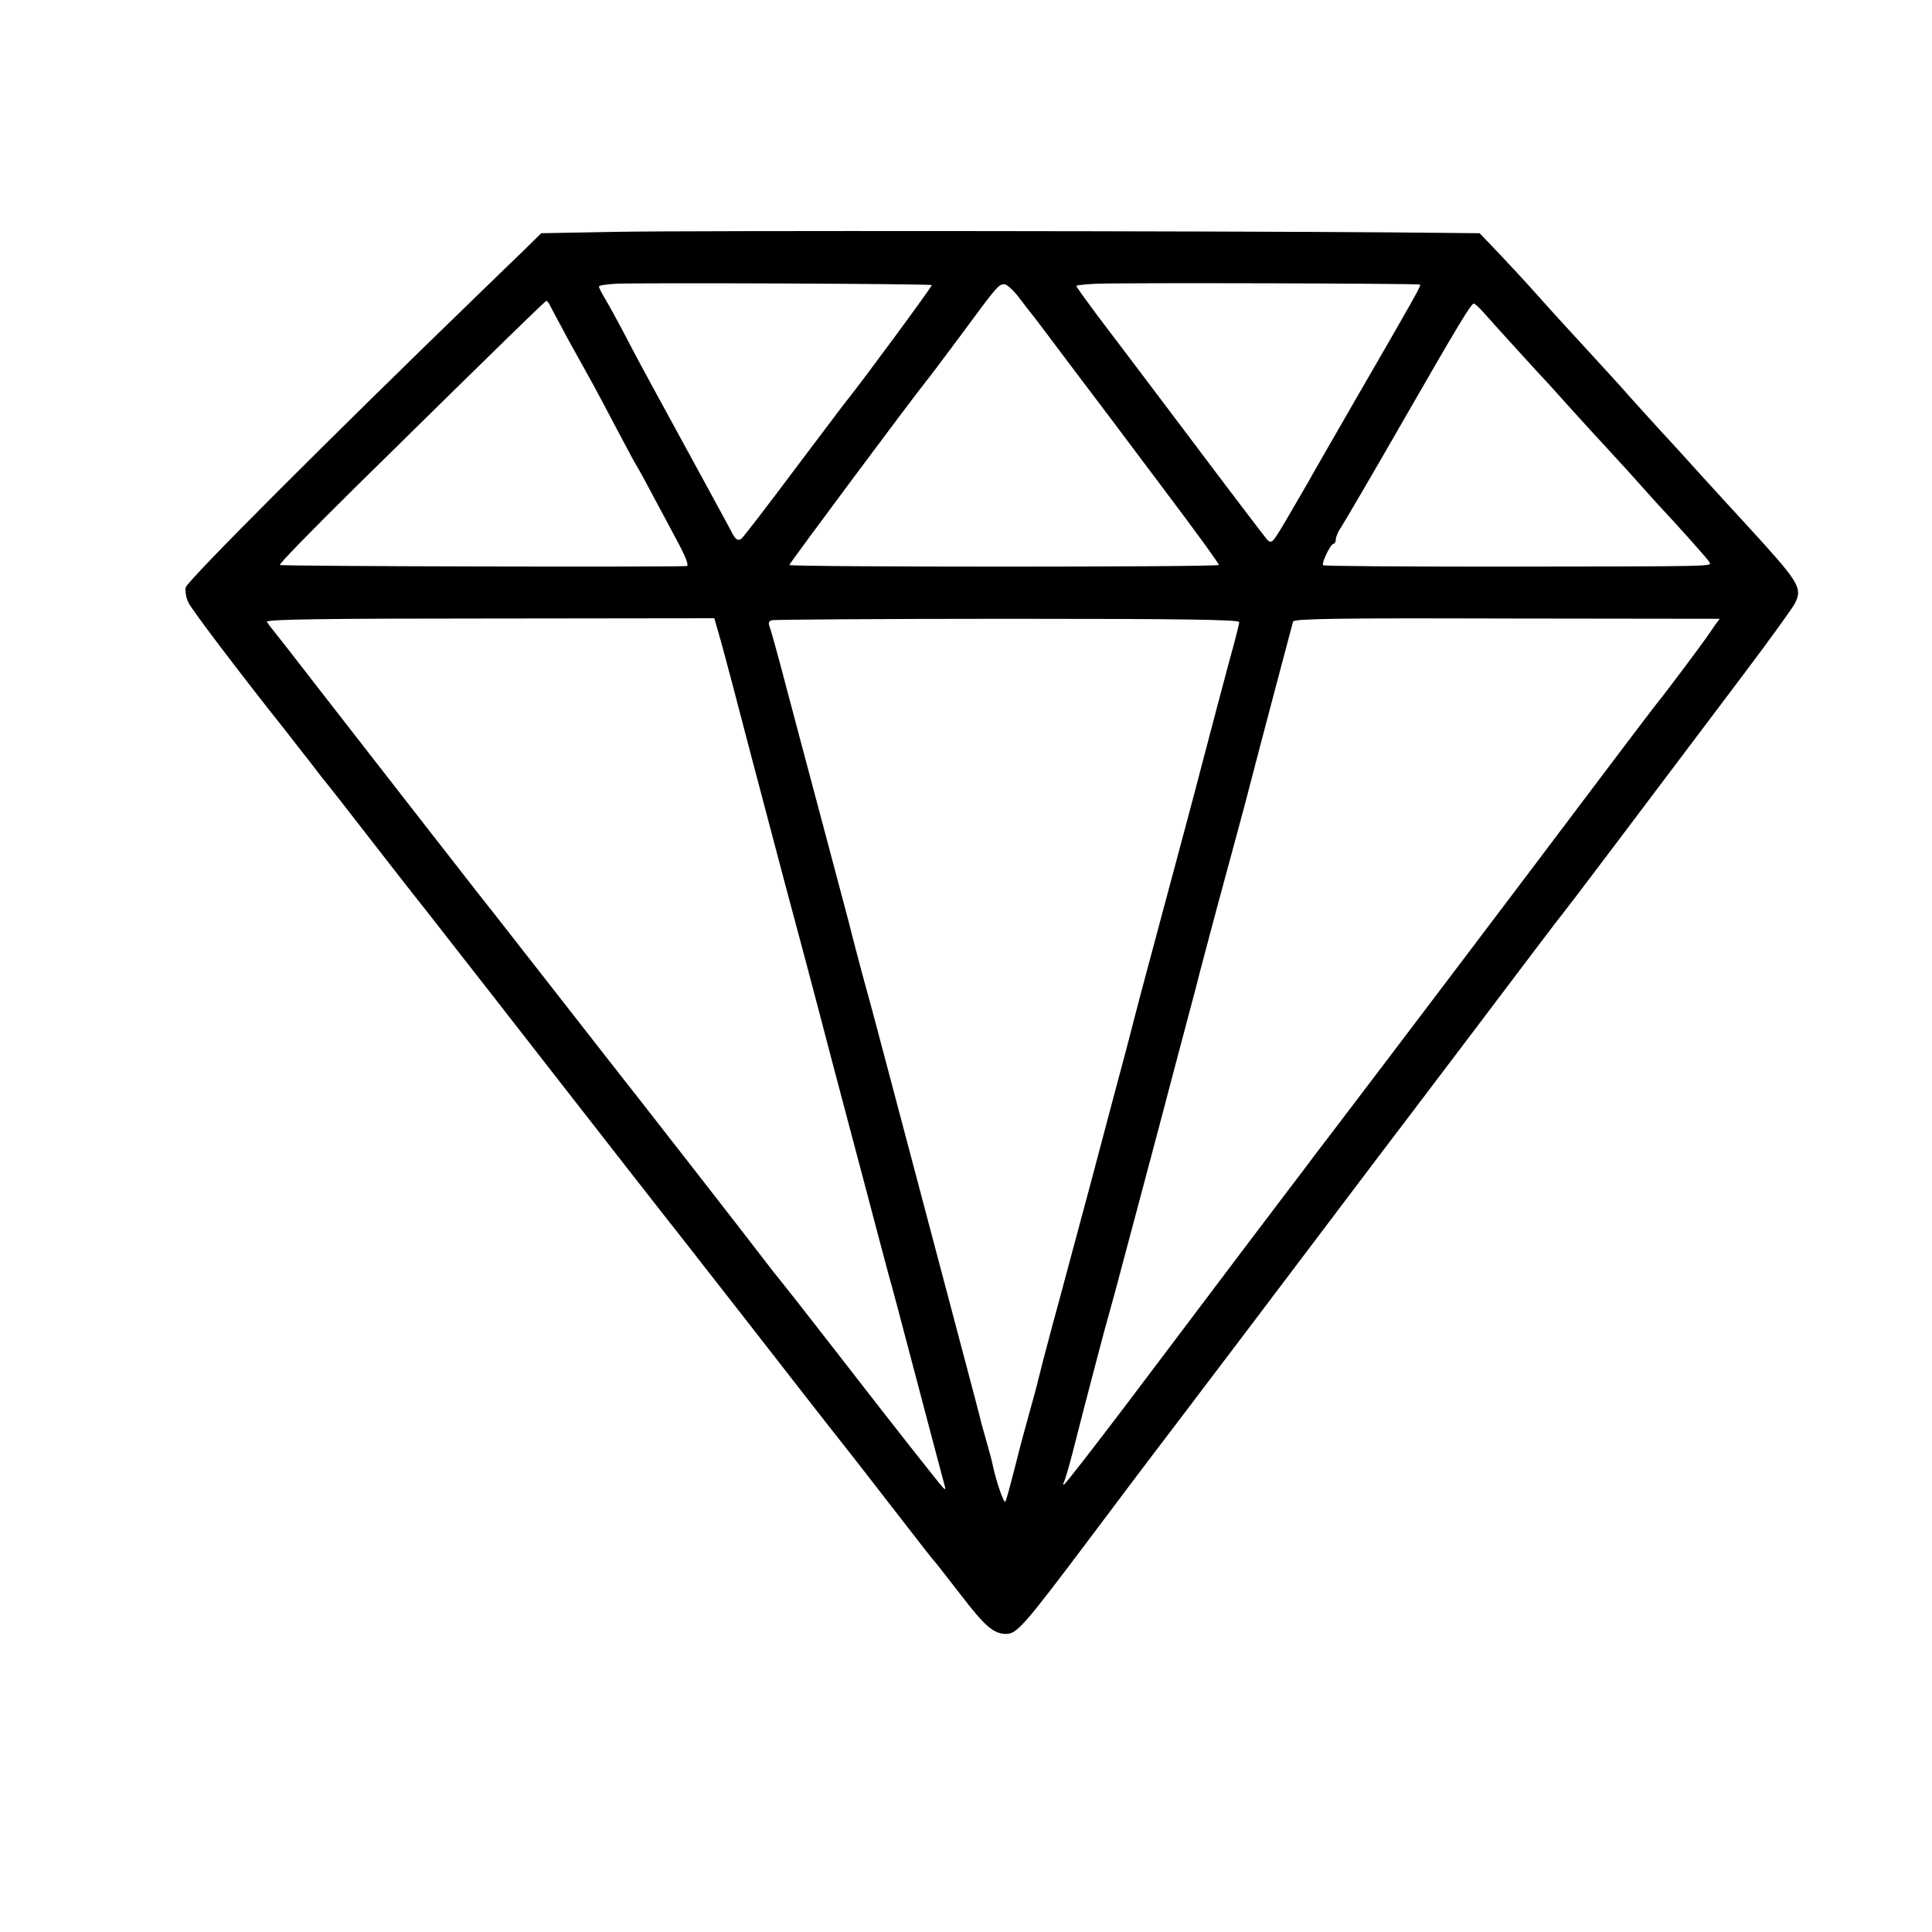
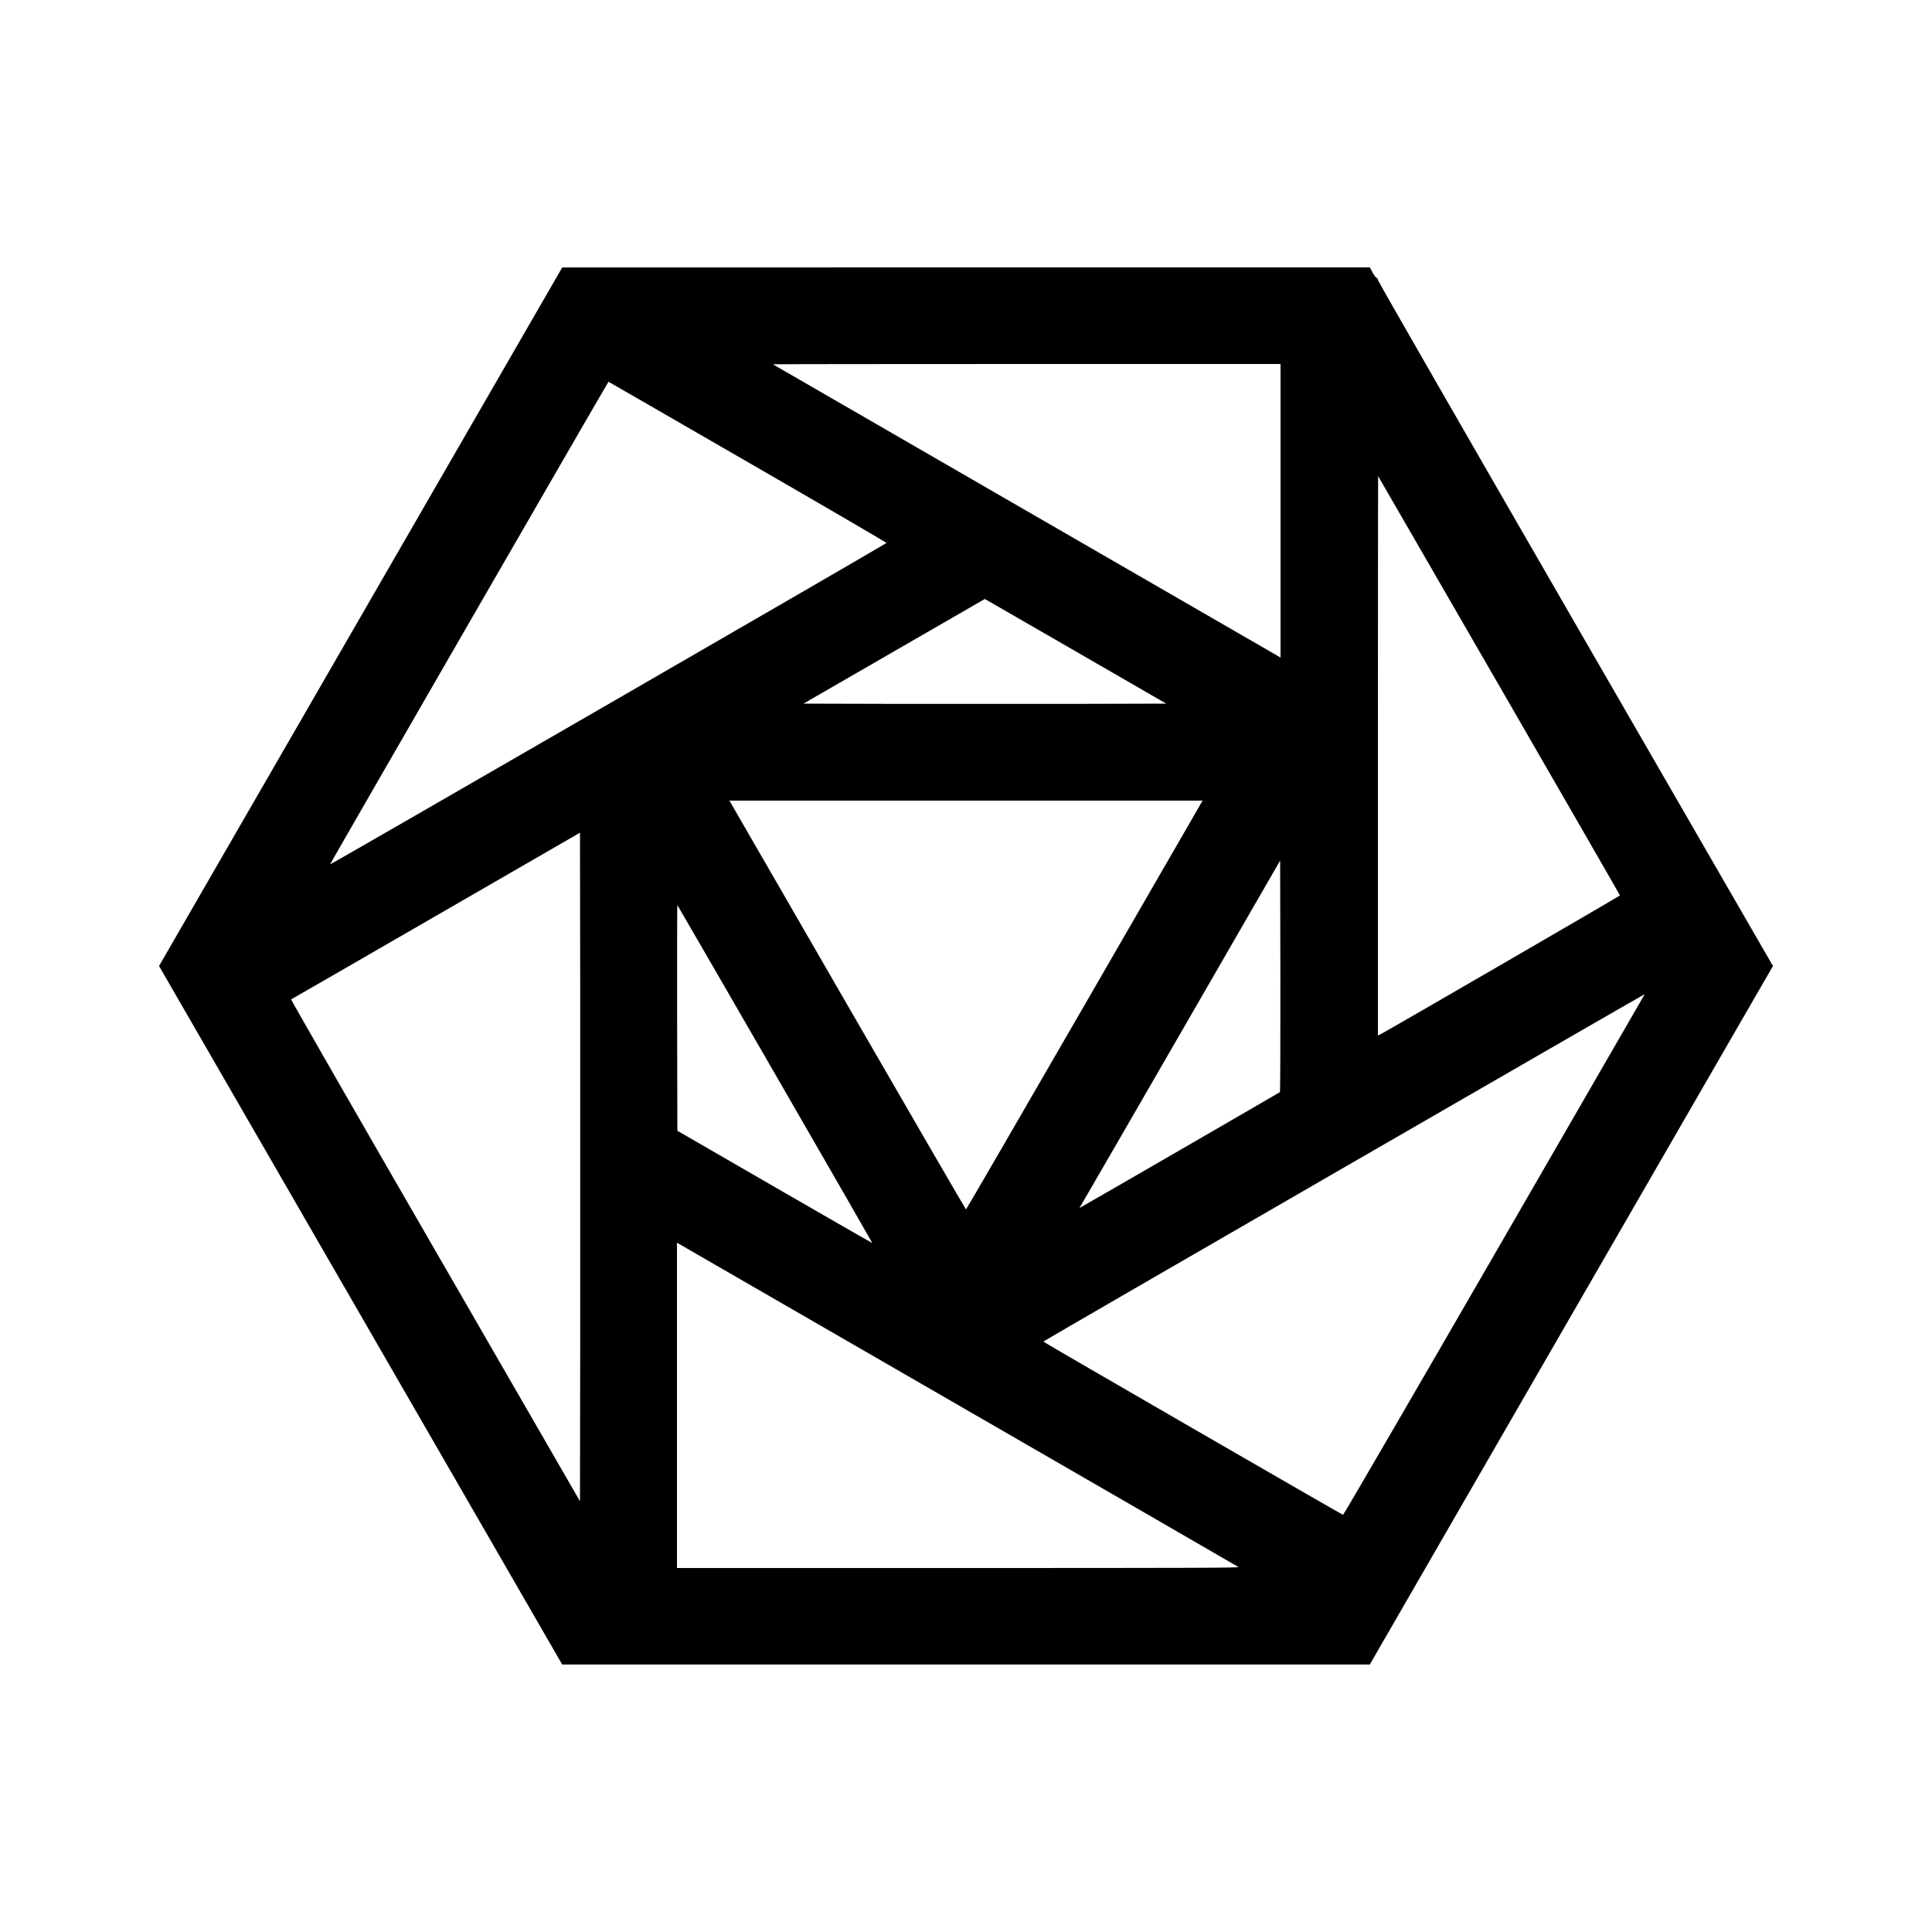
- <svg xmlns="http://www.w3.org/2000/svg" version="1.0" width="700pt" height="700pt" viewBox="0 0 700 700" preserveAspectRatio="xMidYMid meet">
-   <g transform="translate(0,700) scale(0.1,-0.1)" fill="#000000" stroke="none">
-     <path d="M2233 6160 l-272 -5 -63 -62 c-35 -33 -103 -100 -153 -148 -558 -540 -1065 -1048 -1072 -1073 -3 -13 1 -38 10 -56 12 -25 186 -255 345 -455 15 -19 55 -71 90 -115 34 -45 68 -88 75 -96 7 -8 66 -84 132 -169 66 -85 164 -211 219 -280 54 -69 165 -211 247 -316 81 -104 199 -255 261 -335 62 -80 170 -217 238 -305 69 -88 131 -167 137 -175 7 -8 130 -166 274 -350 143 -184 282 -362 308 -395 26 -33 106 -134 176 -225 191 -246 189 -244 200 -256 6 -6 48 -61 95 -121 89 -116 120 -143 166 -143 38 0 66 32 291 331 105 140 242 322 305 404 133 175 389 513 613 810 87 116 200 264 250 330 143 189 339 447 454 600 58 77 108 142 111 145 5 5 213 280 652 863 92 122 174 236 182 252 27 57 16 74 -183 291 -31 33 -94 103 -141 154 -47 52 -95 105 -107 118 -65 70 -180 197 -195 215 -10 11 -57 63 -105 115 -107 117 -110 119 -203 223 -41 46 -105 115 -142 154 l-67 70 -318 3 c-632 5 -2544 7 -2810 2z m1143 -193 c3 -3 -249 -345 -303 -412 -5 -5 -91 -120 -193 -255 -101 -135 -188 -248 -194 -252 -14 -9 -22 -3 -38 30 -14 26 -146 269 -268 492 -32 58 -84 155 -115 215 -32 61 -67 124 -77 140 -10 17 -18 33 -18 37 0 4 28 8 63 10 93 4 1138 0 1143 -5z m1769 2 c4 -5 -17 -42 -235 -419 -84 -146 -162 -281 -172 -300 -11 -19 -45 -77 -75 -129 -53 -90 -56 -93 -73 -75 -9 11 -136 177 -280 369 -145 193 -297 393 -337 446 -40 54 -73 99 -73 103 0 3 33 6 73 8 105 4 1167 1 1172 -3z m-1450 -51 c22 -29 42 -55 45 -58 3 -3 64 -84 136 -180 73 -96 225 -298 338 -449 114 -151 205 -276 202 -278 -8 -8 -1556 -8 -1556 0 0 6 454 615 495 665 8 9 65 85 126 167 132 179 137 185 158 185 10 0 35 -24 56 -52z m-1699 -31 c6 -12 37 -69 68 -127 32 -58 71 -127 86 -155 15 -27 53 -99 85 -160 32 -60 63 -119 70 -130 7 -11 32 -56 55 -100 24 -44 65 -122 92 -172 33 -61 45 -93 36 -94 -81 -4 -1469 -1 -1474 4 -4 3 117 127 267 275 575 566 694 681 699 682 3 0 10 -10 16 -23z m3379 -19 c37 -42 227 -251 235 -258 3 -3 43 -48 90 -100 47 -52 90 -99 96 -105 5 -5 50 -55 100 -109 49 -55 96 -107 104 -116 76 -81 187 -205 193 -216 10 -17 41 -16 -791 -17 -331 0 -605 2 -608 5 -7 7 27 78 38 78 4 0 8 7 8 16 0 9 8 28 18 42 10 15 108 182 217 372 212 369 255 440 265 440 4 0 20 -15 35 -32z m-2772 -1160 c9 -29 31 -114 51 -188 38 -145 71 -273 191 -725 43 -159 93 -348 112 -420 19 -71 45 -173 59 -225 14 -52 63 -239 110 -415 46 -176 89 -336 94 -355 6 -19 51 -188 100 -375 49 -187 94 -355 99 -374 8 -28 8 -32 -3 -20 -19 21 -176 220 -396 504 -107 138 -197 252 -200 255 -3 3 -26 32 -51 65 -48 64 -502 646 -549 705 -15 19 -130 166 -254 325 -125 160 -232 297 -239 305 -15 19 -341 437 -560 719 -92 119 -173 223 -180 231 -8 9 -16 21 -20 27 -5 9 203 12 807 12 l814 1 15 -52z m1887 38 c0 -6 -16 -70 -36 -141 -19 -72 -60 -224 -90 -340 -50 -192 -77 -291 -204 -765 -23 -85 -43 -162 -45 -170 -2 -8 -18 -69 -35 -135 -18 -66 -74 -277 -125 -470 -52 -192 -114 -426 -140 -520 -25 -93 -48 -181 -51 -195 -3 -14 -14 -56 -25 -95 -28 -101 -36 -129 -64 -240 -14 -55 -28 -107 -32 -115 -4 -13 -33 69 -47 135 -2 11 -11 45 -20 76 -9 31 -18 65 -21 75 -2 11 -35 136 -73 279 -38 143 -126 476 -196 740 -70 264 -133 503 -141 530 -12 42 -58 215 -70 265 -2 8 -44 166 -93 350 -49 184 -111 416 -137 515 -26 99 -51 190 -56 202 -6 17 -4 23 9 26 9 2 394 5 855 5 631 0 837 -3 837 -12z m1725 -9 c-8 -12 -23 -34 -33 -48 -19 -28 -164 -221 -172 -229 -3 -3 -93 -121 -200 -263 -276 -367 -806 -1067 -989 -1307 -40 -52 -81 -106 -91 -120 -11 -14 -116 -153 -235 -310 -118 -157 -308 -408 -421 -558 -114 -150 -211 -275 -217 -279 -6 -3 -7 -1 -3 5 4 7 18 54 31 104 47 185 97 374 114 438 10 36 28 101 40 145 12 44 62 233 112 420 50 187 92 347 94 355 4 16 18 68 66 249 17 63 32 121 34 130 2 9 33 124 68 256 36 132 79 292 96 355 67 259 173 656 176 668 4 10 154 13 775 11 l771 -1 -16 -21z" />
+ <svg xmlns="http://www.w3.org/2000/svg" version="1.0" width="2500pt" height="2500pt" viewBox="0 0 2500 2500" preserveAspectRatio="xMidYMid meet">
+   <g transform="translate(0,2500) scale(0.1,-0.1)" fill="#000000" stroke="none">
+     <path d="M4667 17020 l-2609 -4520 2609 -4520 2608 -4519 5225 0 5225 0 2608 4519 2609 4520 -2553 4422 c-1404 2432 -2555 4435 -2557 4451 -3 16 -12 31 -21 34 -9 2 -32 33 -51 69 l-35 64 -5225 0 -5225 -1 -2608 -4519z m11903 1371 l0 -1900 -82 48 c-46 27 -1523 880 -3283 1896 -1760 1016 -3202 1849 -3204 1851 -2 2 1475 4 3282 4 l3287 0 0 -1899z m-6896 631 c989 -571 1797 -1042 1797 -1048 -2 -10 -7194 -4165 -7200 -4159 -3 4 3597 6245 3603 6245 1 0 812 -467 1800 -1038z m9725 -2894 c860 -1489 1563 -2710 1563 -2715 1 -6 -2974 -1731 -3094 -1794 l-38 -19 0 3621 c0 1992 2 3620 3 3618 2 -2 707 -1222 1566 -2711z m-5425 412 l1117 -645 -1170 -3 c-643 -1 -1699 -1 -2347 0 l-1177 3 1173 677 1173 677 57 -32 c31 -18 559 -322 1174 -677z m1569 -1932 c-11 -18 -698 -1209 -1527 -2645 -830 -1437 -1512 -2613 -1516 -2613 -4 0 -686 1176 -1516 2613 -829 1436 -1516 2627 -1527 2645 l-19 32 3062 0 3062 0 -19 -32z m-8035 -6871 l-3 -2163 -1873 3245 c-1031 1785 -1870 3247 -1865 3249 4 1 847 487 1873 1080 l1865 1077 3 -2162 c1 -1190 1 -3136 0 -4326z m9054 3131 c-6 -6 -2507 -1453 -2577 -1490 -18 -10 -19 -10 -4 13 9 13 594 1025 1300 2248 l1284 2225 3 -1494 c1 -822 -1 -1497 -6 -1502z m-6531 232 c693 -1200 1258 -2184 1257 -2185 -2 -2 -570 325 -1263 725 l-1260 728 -3 1462 c-1 805 0 1461 3 1458 3 -3 573 -987 1266 -2188z m11242 1018 c-4 -7 -879 -1523 -1945 -3368 -1066 -1845 -1943 -3354 -1949 -3352 -19 5 -3879 2235 -3879 2242 0 7 7761 4489 7773 4490 5 0 5 -6 0 -12z m-8868 -5303 c1980 -1143 3609 -2084 3620 -2092 16 -11 -568 -13 -3623 -13 l-3642 0 0 2105 0 2105 23 -14 c12 -7 1642 -949 3622 -2091z" />
  </g>
</svg>
